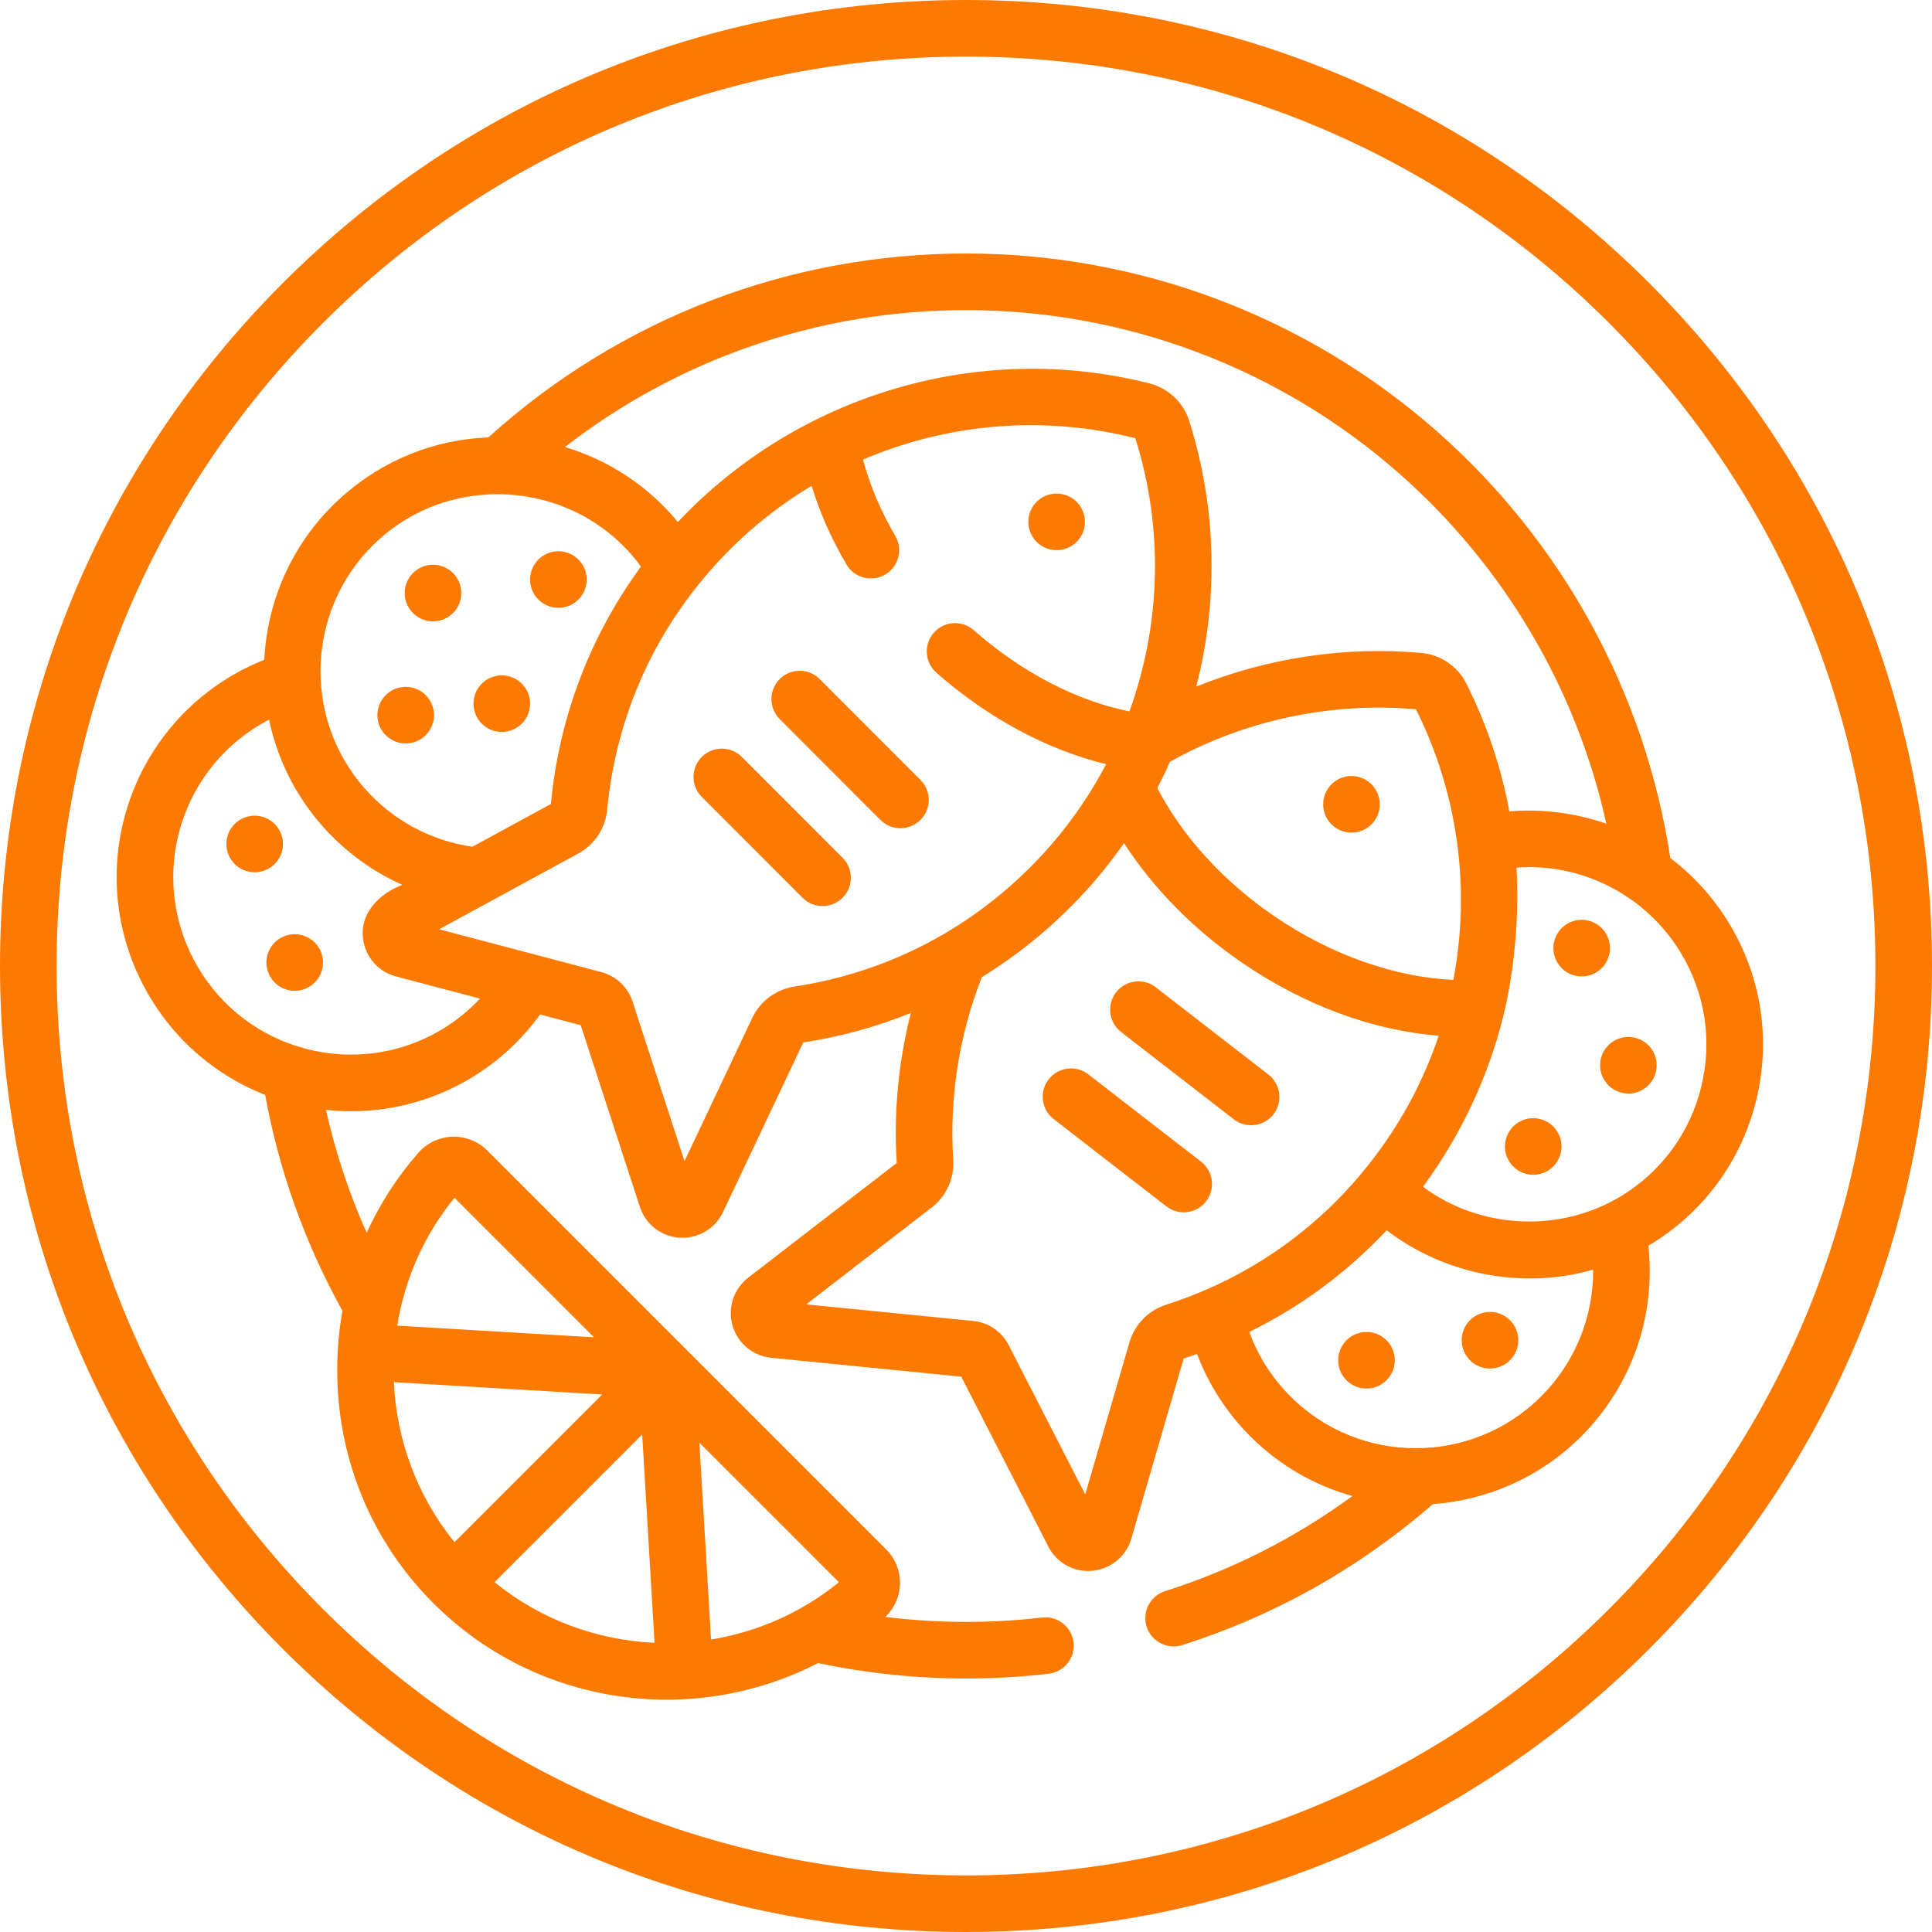
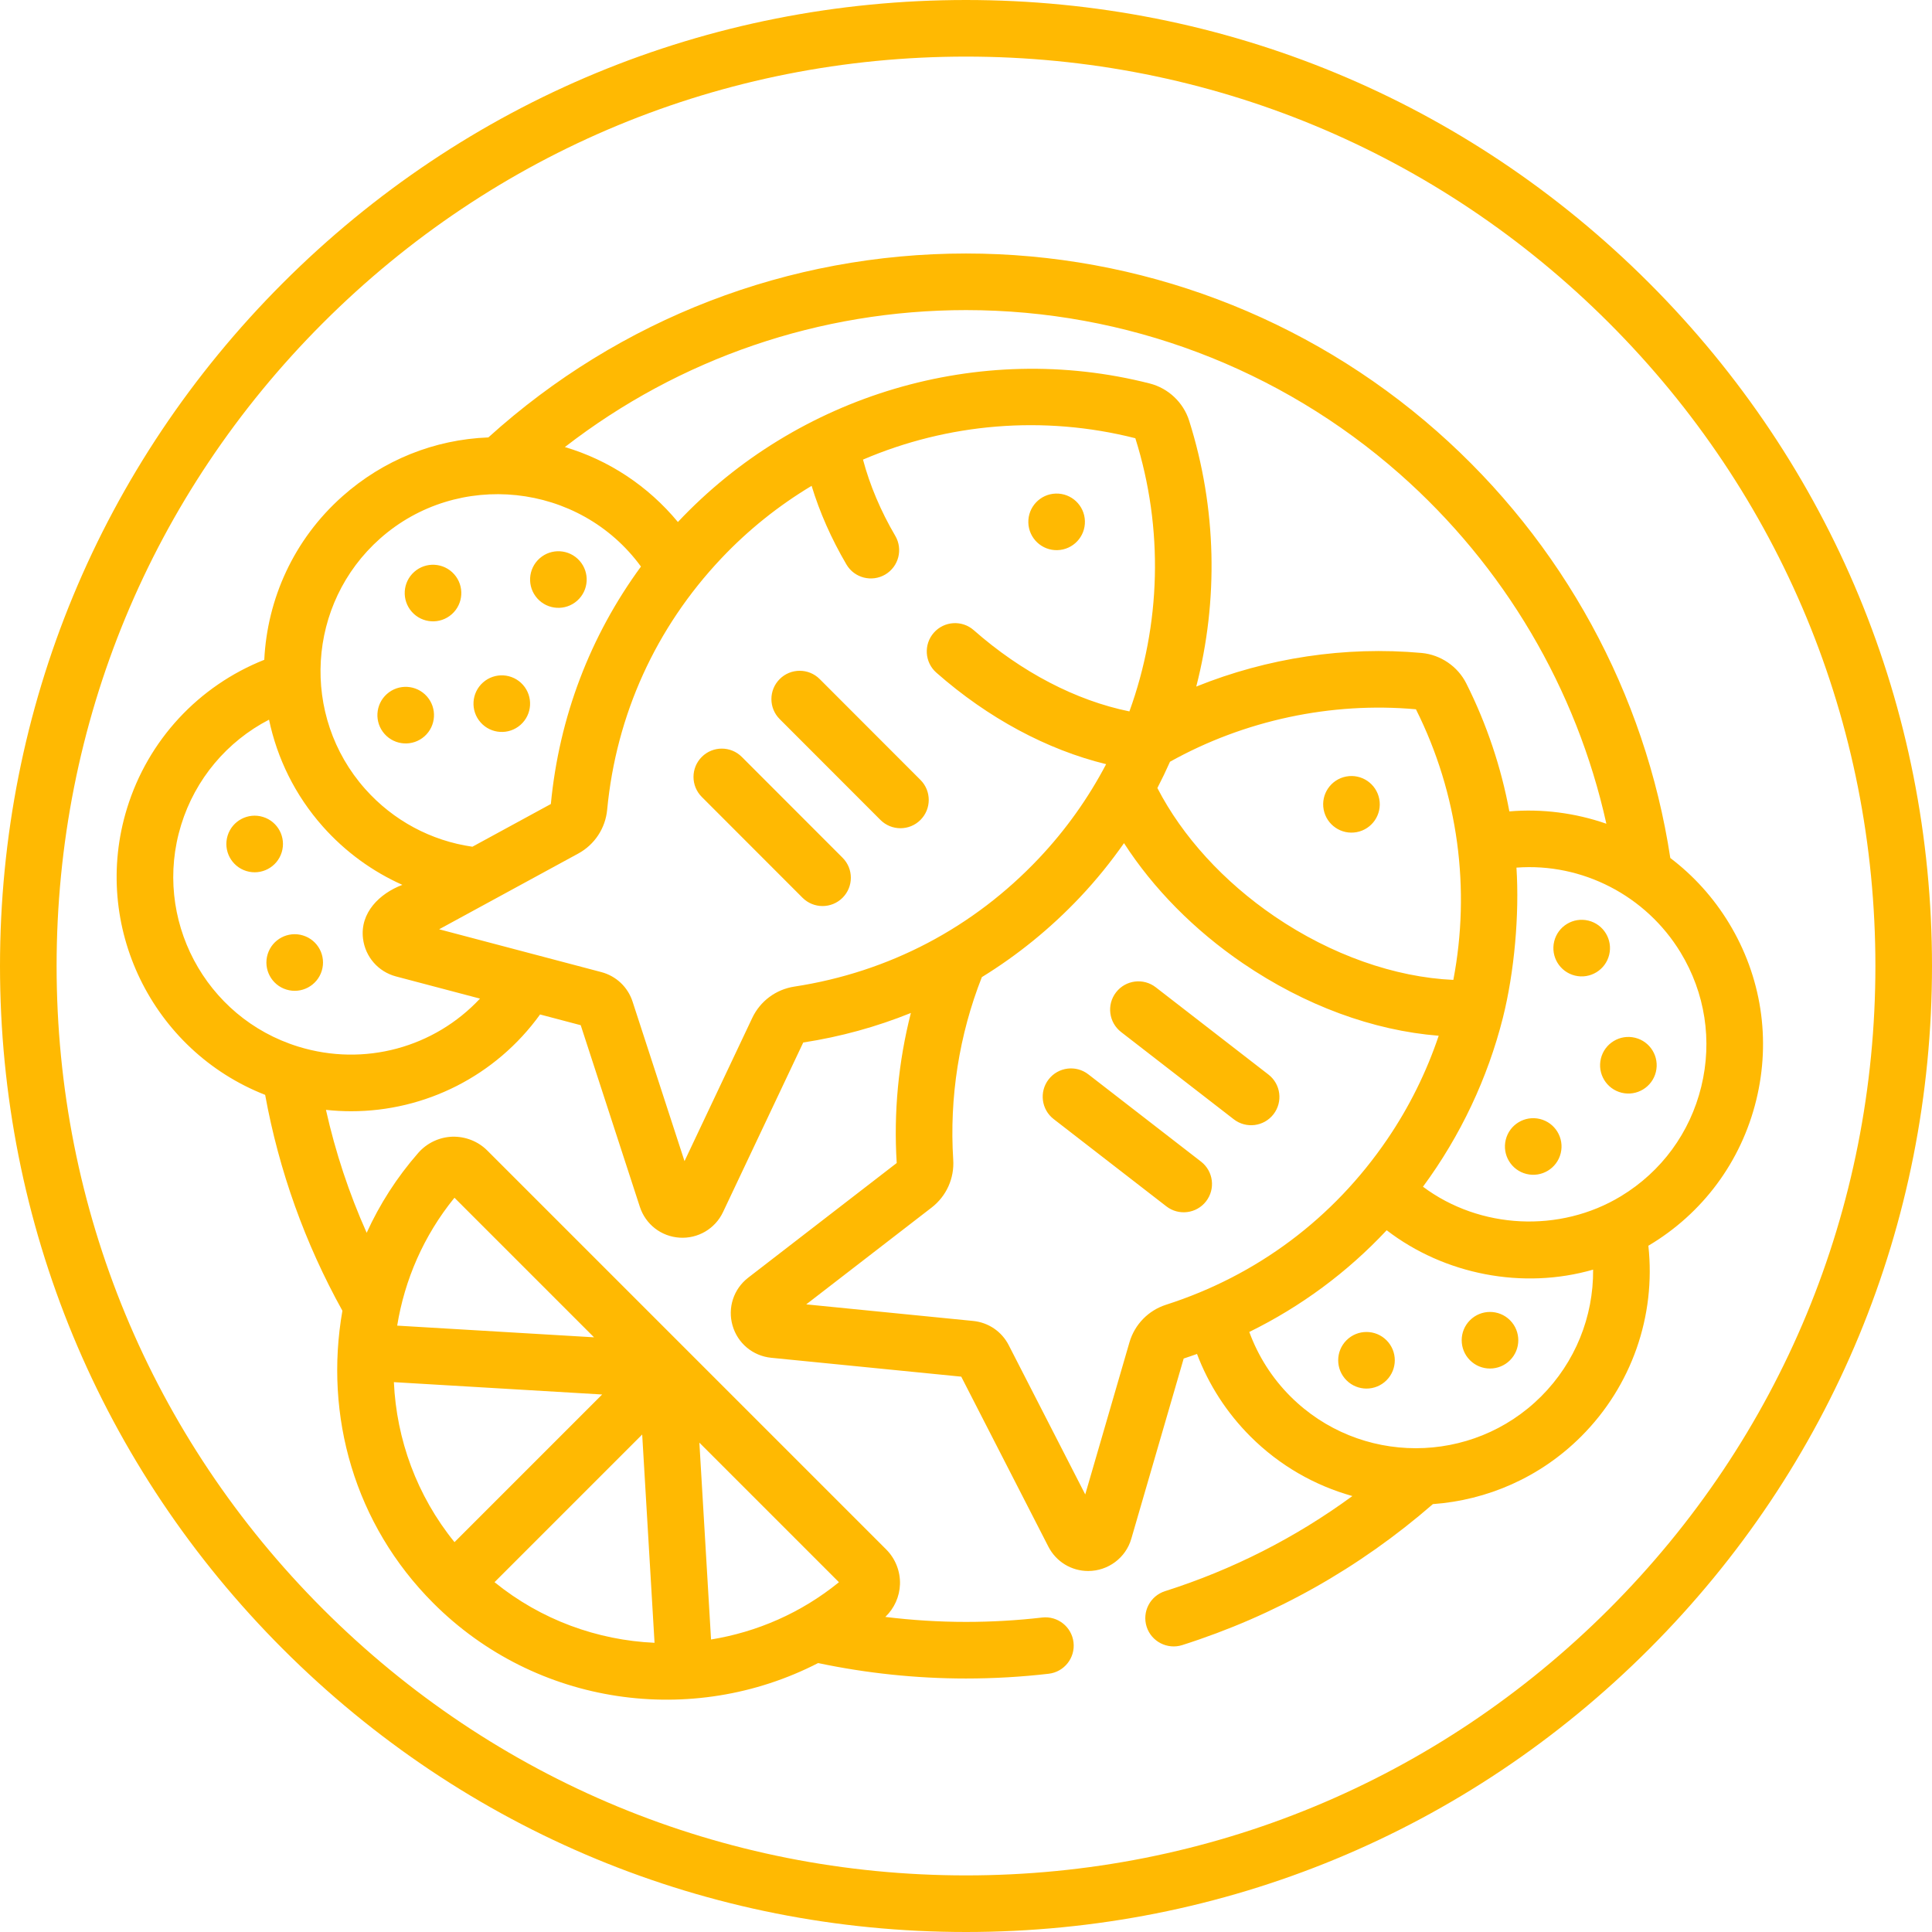
<svg xmlns="http://www.w3.org/2000/svg" version="1.1" width="512" height="512" x="0" y="0" viewBox="0 0 512 512" style="enable-background:new 0 0 512 512" xml:space="preserve">
  <g>
    <g>
-       <path d="m112.495 195.129c3.097-2.75 3.378-7.491.628-10.588-2.75-3.098-7.491-3.378-10.588-.628-3.097 2.751-3.378 7.491-.628 10.589 2.75 3.097 7.491 3.378 10.588.627zm-37.839 30.742c1.219-3.959-1.002-8.156-4.96-9.375-3.959-1.22-8.156 1.001-9.375 4.96s1.002 8.156 4.96 9.375c3.958 1.22 8.156-1.001 9.375-4.96zm282.1-20.086c-4.07.771-6.744 4.696-5.972 8.766s4.696 6.743 8.765 5.973c4.07-.771 6.744-4.696 5.972-8.766-.771-4.07-4.695-6.744-8.765-5.973zm-218.797-13.704c3.097-2.75 3.378-7.49.628-10.588-2.751-3.097-7.491-3.378-10.588-.627-3.097 2.75-3.378 7.49-.628 10.588 2.75 3.097 7.491 3.378 10.588.627zm15-32.889c3.097-2.75 3.378-7.49.628-10.588-2.751-3.097-7.491-3.378-10.588-.627-3.097 2.75-3.378 7.49-.628 10.588 2.751 3.097 7.491 3.378 10.588.627zm-33.227 3.58c3.097-2.751 3.378-7.491.628-10.588-2.751-3.098-7.491-3.379-10.588-.628-3.097 2.75-3.378 7.491-.628 10.588 2.75 3.098 7.491 3.378 10.588.628zm269.828 187.102c-2.929 2.929-2.929 7.678 0 10.606 2.929 2.929 7.678 2.929 10.607 0s2.929-7.678 0-10.606c-2.93-2.929-7.678-2.929-10.607 0zm36.889-96.837c.983-4.024-1.482-8.083-5.506-9.065-4.024-.983-8.083 1.482-9.065 5.506-.983 4.024 1.482 8.083 5.506 9.065 4.023.983 8.082-1.482 9.065-5.506zm-18.347 43.507c-4.024-.982-8.083 1.482-9.065 5.507-.983 4.023 1.482 8.082 5.506 9.065 4.024.982 8.083-1.482 9.065-5.507.983-4.023-1.482-8.082-5.506-9.065zm25.216-21.528c-4.024-.983-8.083 1.482-9.065 5.506s1.482 8.082 5.506 9.065c4.024.982 8.083-1.482 9.065-5.507.983-4.023-1.482-8.082-5.506-9.064zm3.702-200.036c-48.352-48.351-112.64-74.98-181.02-74.98s-132.667 26.629-181.02 74.98c-48.351 48.352-74.98 112.64-74.98 181.02s26.629 132.668 74.98 181.02c48.353 48.351 112.64 74.98 181.02 74.98s132.668-26.629 181.02-74.98 74.98-112.64 74.98-181.02-26.629-132.668-74.98-181.02zm-10.607 351.433c-45.518 45.519-106.039 70.587-170.413 70.587s-124.894-25.068-170.413-70.587-70.587-106.039-70.587-170.413 25.068-124.894 70.587-170.413 106.039-70.587 170.413-70.587 124.895 25.068 170.413 70.587 70.587 106.039 70.587 170.413-25.068 124.895-70.587 170.413zm31.778-181.784c-4.121-6.785-9.4-12.593-15.542-17.248-6.643-43.65-28.518-83.705-61.853-113.085-34.472-30.384-78.792-47.116-124.796-47.116-46.996 0-91.822 17.294-126.58 48.741-14.293.552-27.838 5.979-38.67 15.602-12.953 11.503-19.928 27.26-20.715 43.333-17.4 6.91-30.802 21.268-36.373 39.356-9.602 31.168 6.712 64.229 36.606 75.94 3.671 20.115 10.551 39.325 20.473 57.209-4.872 27.763 3.179 56.575 24.121 77.518 27.231 27.231 68.592 33.002 101.949 15.851 12.816 2.703 25.982 4.091 39.188 4.091 7.318 0 14.689-.424 21.908-1.259 4.114-.476 7.064-4.197 6.588-8.312-.476-4.114-4.198-7.068-8.312-6.588-6.648.77-13.439 1.159-20.184 1.159-7.16 0-14.303-.452-21.377-1.319 2.358-2.257 3.773-5.369 3.881-8.64.113-3.441-1.217-6.812-3.652-9.246l-105.726-105.727c-2.435-2.435-5.811-3.745-9.248-3.651-3.454.115-6.742 1.673-9.021 4.275-5.7 6.509-10.257 13.658-13.684 21.19-4.675-10.469-8.284-21.357-10.79-32.577 2.232.242 4.462.365 6.68.365 19.603 0 38.296-9.329 50.063-25.646l10.773 2.844 15.667 48.125c1.517 4.658 5.656 7.869 10.545 8.18 4.838.307 9.405-2.341 11.497-6.777l21.259-44.943c9.911-1.521 19.452-4.166 28.526-7.827-3.305 12.922-4.596 26.4-3.754 39.764l-39.357 30.388c-3.869 2.991-5.5 7.963-4.154 12.666 1.346 4.706 5.364 8.065 10.25 8.561l50.363 5.003 23.084 45.036c2.059 4.016 6.117 6.467 10.557 6.466 5.278-.001 9.977-3.486 11.43-8.564l13.877-47.74c1.189-.383 2.359-.802 3.531-1.216 3.09 8.157 7.89 15.599 14.135 21.846 7.779 7.778 17.131 13.04 27.04 15.812-15.085 11.044-31.72 19.503-49.651 25.207-3.947 1.256-6.129 5.474-4.874 9.421 1.269 3.992 5.561 6.102 9.421 4.874 24.576-7.818 46.91-20.393 66.439-37.365 14.335-1.042 28.376-7.013 39.313-17.949 13.373-13.373 19.816-31.921 17.792-50.524 14.419-8.552 24.606-22.313 28.589-38.598 3.936-16.092 1.367-32.749-7.232-46.906zm-235.863 174.675c-10.052 8.177-21.777 13.213-33.894 15.18l-3.093-52.167zm-48.869 16.053c-15.141-.679-30.079-6.062-42.403-16.065l39.13-39.13zm-53.021-117.943 36.986 36.986-52.165-3.094c1.966-12.116 7.002-23.84 15.179-33.892zm39.141 52.141-39.13 39.131c-10.002-12.323-15.385-27.263-16.065-42.403zm96.421-287.375c42.35 0 83.147 15.402 114.879 43.369 27.778 24.483 46.91 57.011 54.825 92.75-8.244-2.875-17.124-4.007-25.71-3.27-2.166-11.628-5.958-23.05-11.412-33.915-2.268-4.515-6.806-7.608-11.854-8.074-20.243-1.833-40.892 1.314-59.709 8.908 5.88-22.812 5.469-47.213-1.883-70.465-1.526-4.825-5.521-8.599-10.426-9.85-45.266-11.546-93.417 3.053-125.059 36.703-7.91-9.554-18.318-16.406-29.95-19.862 30.334-23.504 67.515-36.294 106.299-36.294zm129.151 177.502c-15.471-.679-32.401-6.632-47.33-16.801-13.567-9.24-24.49-21.23-31.105-34.048 1.186-2.292 2.304-4.612 3.347-6.965 19.66-10.974 42.699-15.918 65.175-13.901 11.28 22.536 14.488 47.767 9.913 71.715zm-284.44-116.946c20.529-18.23 52.824-14.927 69.15 7.408-13.482 18.402-21.672 39.874-23.881 62.93l-20.789 11.316c-10.974-1.575-20.997-6.956-28.414-15.3-17.208-19.379-15.444-49.145 3.934-66.354zm-21.633 134.636c-24.766-7.63-38.708-33.982-31.08-58.745 3.754-12.192 12.199-22.16 23.297-27.906 2.142 10.2 6.866 19.996 14.269 28.332 5.923 6.664 13.108 11.89 21.067 15.442-6.036 2.279-11.258 7.382-10.432 14.213.588 4.863 4.028 8.813 8.765 10.063l22.239 5.87c-12.058 12.917-30.597 18.13-48.125 12.731zm131.429-15.913c-4.877.746-9.045 3.848-11.151 8.299l-17.954 37.955-13.767-42.285c-1.256-3.855-4.347-6.774-8.266-7.81l-42.995-11.349 36.878-20.075c4.324-2.355 7.185-6.693 7.652-11.604 2.394-25.168 12.858-48.207 30.263-66.626 7.153-7.571 15.22-13.997 23.919-19.213 2.134 7.004 5.206 13.981 9.229 20.842 2.116 3.609 6.742 4.741 10.264 2.676 3.573-2.096 4.771-6.69 2.676-10.264-3.868-6.596-6.766-13.481-8.552-20.205 22.414-9.593 47.747-11.858 72.173-5.664 7.57 24.042 6.742 49.469-1.572 72.395-14.138-2.875-28.587-10.382-41.246-21.526-3.108-2.736-7.847-2.436-10.585.673-2.737 3.109-2.436 7.849.673 10.585 13.677 12.042 29.342 20.434 44.991 24.25-4.714 8.978-10.671 17.391-17.822 24.959-17.352 18.361-39.683 30.143-64.808 33.987zm98.514 84.309c-4.693 1.505-8.319 5.224-9.703 9.959l-11.719 40.316-20.292-39.588c-1.851-3.593-5.358-5.98-9.396-6.388l-44.248-4.396 33.235-25.662c3.903-3.009 6.04-7.75 5.716-12.668-1.052-16.467 1.574-33.143 7.588-48.393 9.447-5.815 18.184-12.89 26.013-21.177 4.272-4.521 8.147-9.321 11.658-14.329 7.764 12.03 18.624 23.062 31.504 31.836 16.433 11.192 34.513 17.831 51.892 19.205-3.234 9.609-7.784 18.859-13.648 27.463-14.268 20.947-34.534 36.1-58.6 43.822zm99.416 24.278c-18.326 18.328-48.146 18.328-66.473 0-4.865-4.864-8.556-10.688-10.889-17.064 13.702-6.729 25.972-15.806 36.41-26.954 15.312 11.772 36.106 15.806 54.708 10.438.102 12.476-4.753 24.577-13.756 33.58zm42.417-82.075c-2.978 12.195-10.526 22.5-21.255 29.017-16.211 9.846-37.443 8.759-52.497-2.495 9.974-13.507 17.153-28.841 21.152-44.669 3.074-12.166 4.426-27.541 3.622-39.895 17.43-1.315 34.345 7.422 43.495 22.487 6.518 10.731 8.465 23.357 5.483 35.555zm-132.569 19.869-29.867-23.129c-3.274-2.537-7.986-1.939-10.521 1.338-2.536 3.274-1.938 7.985 1.338 10.521l29.867 23.129c3.249 2.52 7.97 1.956 10.521-1.338 2.536-3.274 1.938-7.985-1.338-10.521zm-121.695-107.25c-2.928-2.931-7.677-2.932-10.607-.005-2.93 2.928-2.932 7.677-.004 10.606l26.7 26.723c2.928 2.93 7.676 2.932 10.606.005 2.931-2.928 2.933-7.677.005-10.606zm83.639-54.795c4.141-.117 7.402-3.568 7.284-7.709s-3.569-7.402-7.71-7.284c-4.14.117-7.402 3.568-7.284 7.709s3.57 7.402 7.71 7.284zm76.602 209.389c-2.929 2.93-2.929 7.678 0 10.606 2.929 2.93 7.678 2.93 10.607 0 2.929-2.929 2.929-7.677 0-10.606s-7.678-2.929-10.607 0zm-139.597-175.22c-2.928-2.931-7.676-2.932-10.606-.005-2.93 2.928-2.933 7.677-.005 10.606l26.699 26.724c2.928 2.93 7.676 2.933 10.606.005s2.933-7.677.005-10.606zm-136.926 67.944c-3.959-1.22-8.156 1.001-9.375 4.96s1.002 8.156 4.96 9.375c3.959 1.22 8.156-1.002 9.375-4.96 1.219-3.959-1.002-8.156-4.96-9.375zm255.844 36.86-29.867-23.129c-3.274-2.538-7.986-1.938-10.521 1.338-2.536 3.274-1.938 7.985 1.338 10.521l29.867 23.129c3.249 2.52 7.97 1.956 10.521-1.338 2.536-3.274 1.938-7.985-1.338-10.521z" fill="#fd7a02" data-original="#000000" style="" />
+       <path d="m112.495 195.129c3.097-2.75 3.378-7.491.628-10.588-2.75-3.098-7.491-3.378-10.588-.628-3.097 2.751-3.378 7.491-.628 10.589 2.75 3.097 7.491 3.378 10.588.627zm-37.839 30.742c1.219-3.959-1.002-8.156-4.96-9.375-3.959-1.22-8.156 1.001-9.375 4.96s1.002 8.156 4.96 9.375c3.958 1.22 8.156-1.001 9.375-4.96zm282.1-20.086c-4.07.771-6.744 4.696-5.972 8.766s4.696 6.743 8.765 5.973c4.07-.771 6.744-4.696 5.972-8.766-.771-4.07-4.695-6.744-8.765-5.973zm-218.797-13.704c3.097-2.75 3.378-7.49.628-10.588-2.751-3.097-7.491-3.378-10.588-.627-3.097 2.75-3.378 7.49-.628 10.588 2.75 3.097 7.491 3.378 10.588.627zm15-32.889c3.097-2.75 3.378-7.49.628-10.588-2.751-3.097-7.491-3.378-10.588-.627-3.097 2.75-3.378 7.49-.628 10.588 2.751 3.097 7.491 3.378 10.588.627zm-33.227 3.58c3.097-2.751 3.378-7.491.628-10.588-2.751-3.098-7.491-3.379-10.588-.628-3.097 2.75-3.378 7.491-.628 10.588 2.75 3.098 7.491 3.378 10.588.628zm269.828 187.102c-2.929 2.929-2.929 7.678 0 10.606 2.929 2.929 7.678 2.929 10.607 0s2.929-7.678 0-10.606c-2.93-2.929-7.678-2.929-10.607 0zm36.889-96.837c.983-4.024-1.482-8.083-5.506-9.065-4.024-.983-8.083 1.482-9.065 5.506-.983 4.024 1.482 8.083 5.506 9.065 4.023.983 8.082-1.482 9.065-5.506zm-18.347 43.507c-4.024-.982-8.083 1.482-9.065 5.507-.983 4.023 1.482 8.082 5.506 9.065 4.024.982 8.083-1.482 9.065-5.507.983-4.023-1.482-8.082-5.506-9.065zm25.216-21.528c-4.024-.983-8.083 1.482-9.065 5.506s1.482 8.082 5.506 9.065c4.024.982 8.083-1.482 9.065-5.507.983-4.023-1.482-8.082-5.506-9.064zm3.702-200.036c-48.352-48.351-112.64-74.98-181.02-74.98s-132.667 26.629-181.02 74.98c-48.351 48.352-74.98 112.64-74.98 181.02s26.629 132.668 74.98 181.02c48.353 48.351 112.64 74.98 181.02 74.98s132.668-26.629 181.02-74.98 74.98-112.64 74.98-181.02-26.629-132.668-74.98-181.02zm-10.607 351.433c-45.518 45.519-106.039 70.587-170.413 70.587s-124.894-25.068-170.413-70.587-70.587-106.039-70.587-170.413 25.068-124.894 70.587-170.413 106.039-70.587 170.413-70.587 124.895 25.068 170.413 70.587 70.587 106.039 70.587 170.413-25.068 124.895-70.587 170.413zm31.778-181.784c-4.121-6.785-9.4-12.593-15.542-17.248-6.643-43.65-28.518-83.705-61.853-113.085-34.472-30.384-78.792-47.116-124.796-47.116-46.996 0-91.822 17.294-126.58 48.741-14.293.552-27.838 5.979-38.67 15.602-12.953 11.503-19.928 27.26-20.715 43.333-17.4 6.91-30.802 21.268-36.373 39.356-9.602 31.168 6.712 64.229 36.606 75.94 3.671 20.115 10.551 39.325 20.473 57.209-4.872 27.763 3.179 56.575 24.121 77.518 27.231 27.231 68.592 33.002 101.949 15.851 12.816 2.703 25.982 4.091 39.188 4.091 7.318 0 14.689-.424 21.908-1.259 4.114-.476 7.064-4.197 6.588-8.312-.476-4.114-4.198-7.068-8.312-6.588-6.648.77-13.439 1.159-20.184 1.159-7.16 0-14.303-.452-21.377-1.319 2.358-2.257 3.773-5.369 3.881-8.64.113-3.441-1.217-6.812-3.652-9.246l-105.726-105.727c-2.435-2.435-5.811-3.745-9.248-3.651-3.454.115-6.742 1.673-9.021 4.275-5.7 6.509-10.257 13.658-13.684 21.19-4.675-10.469-8.284-21.357-10.79-32.577 2.232.242 4.462.365 6.68.365 19.603 0 38.296-9.329 50.063-25.646l10.773 2.844 15.667 48.125c1.517 4.658 5.656 7.869 10.545 8.18 4.838.307 9.405-2.341 11.497-6.777l21.259-44.943c9.911-1.521 19.452-4.166 28.526-7.827-3.305 12.922-4.596 26.4-3.754 39.764l-39.357 30.388c-3.869 2.991-5.5 7.963-4.154 12.666 1.346 4.706 5.364 8.065 10.25 8.561l50.363 5.003 23.084 45.036c2.059 4.016 6.117 6.467 10.557 6.466 5.278-.001 9.977-3.486 11.43-8.564l13.877-47.74c1.189-.383 2.359-.802 3.531-1.216 3.09 8.157 7.89 15.599 14.135 21.846 7.779 7.778 17.131 13.04 27.04 15.812-15.085 11.044-31.72 19.503-49.651 25.207-3.947 1.256-6.129 5.474-4.874 9.421 1.269 3.992 5.561 6.102 9.421 4.874 24.576-7.818 46.91-20.393 66.439-37.365 14.335-1.042 28.376-7.013 39.313-17.949 13.373-13.373 19.816-31.921 17.792-50.524 14.419-8.552 24.606-22.313 28.589-38.598 3.936-16.092 1.367-32.749-7.232-46.906zm-235.863 174.675c-10.052 8.177-21.777 13.213-33.894 15.18l-3.093-52.167zm-48.869 16.053c-15.141-.679-30.079-6.062-42.403-16.065l39.13-39.13zm-53.021-117.943 36.986 36.986-52.165-3.094c1.966-12.116 7.002-23.84 15.179-33.892zm39.141 52.141-39.13 39.131c-10.002-12.323-15.385-27.263-16.065-42.403zm96.421-287.375c42.35 0 83.147 15.402 114.879 43.369 27.778 24.483 46.91 57.011 54.825 92.75-8.244-2.875-17.124-4.007-25.71-3.27-2.166-11.628-5.958-23.05-11.412-33.915-2.268-4.515-6.806-7.608-11.854-8.074-20.243-1.833-40.892 1.314-59.709 8.908 5.88-22.812 5.469-47.213-1.883-70.465-1.526-4.825-5.521-8.599-10.426-9.85-45.266-11.546-93.417 3.053-125.059 36.703-7.91-9.554-18.318-16.406-29.95-19.862 30.334-23.504 67.515-36.294 106.299-36.294zm129.151 177.502c-15.471-.679-32.401-6.632-47.33-16.801-13.567-9.24-24.49-21.23-31.105-34.048 1.186-2.292 2.304-4.612 3.347-6.965 19.66-10.974 42.699-15.918 65.175-13.901 11.28 22.536 14.488 47.767 9.913 71.715zm-284.44-116.946c20.529-18.23 52.824-14.927 69.15 7.408-13.482 18.402-21.672 39.874-23.881 62.93l-20.789 11.316c-10.974-1.575-20.997-6.956-28.414-15.3-17.208-19.379-15.444-49.145 3.934-66.354zm-21.633 134.636c-24.766-7.63-38.708-33.982-31.08-58.745 3.754-12.192 12.199-22.16 23.297-27.906 2.142 10.2 6.866 19.996 14.269 28.332 5.923 6.664 13.108 11.89 21.067 15.442-6.036 2.279-11.258 7.382-10.432 14.213.588 4.863 4.028 8.813 8.765 10.063l22.239 5.87c-12.058 12.917-30.597 18.13-48.125 12.731zm131.429-15.913c-4.877.746-9.045 3.848-11.151 8.299l-17.954 37.955-13.767-42.285c-1.256-3.855-4.347-6.774-8.266-7.81l-42.995-11.349 36.878-20.075c4.324-2.355 7.185-6.693 7.652-11.604 2.394-25.168 12.858-48.207 30.263-66.626 7.153-7.571 15.22-13.997 23.919-19.213 2.134 7.004 5.206 13.981 9.229 20.842 2.116 3.609 6.742 4.741 10.264 2.676 3.573-2.096 4.771-6.69 2.676-10.264-3.868-6.596-6.766-13.481-8.552-20.205 22.414-9.593 47.747-11.858 72.173-5.664 7.57 24.042 6.742 49.469-1.572 72.395-14.138-2.875-28.587-10.382-41.246-21.526-3.108-2.736-7.847-2.436-10.585.673-2.737 3.109-2.436 7.849.673 10.585 13.677 12.042 29.342 20.434 44.991 24.25-4.714 8.978-10.671 17.391-17.822 24.959-17.352 18.361-39.683 30.143-64.808 33.987zm98.514 84.309c-4.693 1.505-8.319 5.224-9.703 9.959l-11.719 40.316-20.292-39.588c-1.851-3.593-5.358-5.98-9.396-6.388l-44.248-4.396 33.235-25.662c3.903-3.009 6.04-7.75 5.716-12.668-1.052-16.467 1.574-33.143 7.588-48.393 9.447-5.815 18.184-12.89 26.013-21.177 4.272-4.521 8.147-9.321 11.658-14.329 7.764 12.03 18.624 23.062 31.504 31.836 16.433 11.192 34.513 17.831 51.892 19.205-3.234 9.609-7.784 18.859-13.648 27.463-14.268 20.947-34.534 36.1-58.6 43.822zm99.416 24.278c-18.326 18.328-48.146 18.328-66.473 0-4.865-4.864-8.556-10.688-10.889-17.064 13.702-6.729 25.972-15.806 36.41-26.954 15.312 11.772 36.106 15.806 54.708 10.438.102 12.476-4.753 24.577-13.756 33.58zm42.417-82.075c-2.978 12.195-10.526 22.5-21.255 29.017-16.211 9.846-37.443 8.759-52.497-2.495 9.974-13.507 17.153-28.841 21.152-44.669 3.074-12.166 4.426-27.541 3.622-39.895 17.43-1.315 34.345 7.422 43.495 22.487 6.518 10.731 8.465 23.357 5.483 35.555zm-132.569 19.869-29.867-23.129c-3.274-2.537-7.986-1.939-10.521 1.338-2.536 3.274-1.938 7.985 1.338 10.521l29.867 23.129c3.249 2.52 7.97 1.956 10.521-1.338 2.536-3.274 1.938-7.985-1.338-10.521zm-121.695-107.25c-2.928-2.931-7.677-2.932-10.607-.005-2.93 2.928-2.932 7.677-.004 10.606l26.7 26.723c2.928 2.93 7.676 2.932 10.606.005 2.931-2.928 2.933-7.677.005-10.606zm83.639-54.795c4.141-.117 7.402-3.568 7.284-7.709s-3.569-7.402-7.71-7.284c-4.14.117-7.402 3.568-7.284 7.709s3.57 7.402 7.71 7.284zm76.602 209.389c-2.929 2.93-2.929 7.678 0 10.606 2.929 2.93 7.678 2.93 10.607 0 2.929-2.929 2.929-7.677 0-10.606s-7.678-2.929-10.607 0zm-139.597-175.22c-2.928-2.931-7.676-2.932-10.606-.005-2.93 2.928-2.933 7.677-.005 10.606l26.699 26.724c2.928 2.93 7.676 2.933 10.606.005s2.933-7.677.005-10.606zm-136.926 67.944c-3.959-1.22-8.156 1.001-9.375 4.96s1.002 8.156 4.96 9.375c3.959 1.22 8.156-1.002 9.375-4.96 1.219-3.959-1.002-8.156-4.96-9.375zm255.844 36.86-29.867-23.129c-3.274-2.538-7.986-1.938-10.521 1.338-2.536 3.274-1.938 7.985 1.338 10.521l29.867 23.129c3.249 2.52 7.97 1.956 10.521-1.338 2.536-3.274 1.938-7.985-1.338-10.521z" fill="#FFB902" data-original="#000000" style="" />
    </g>
  </g>
</svg>
